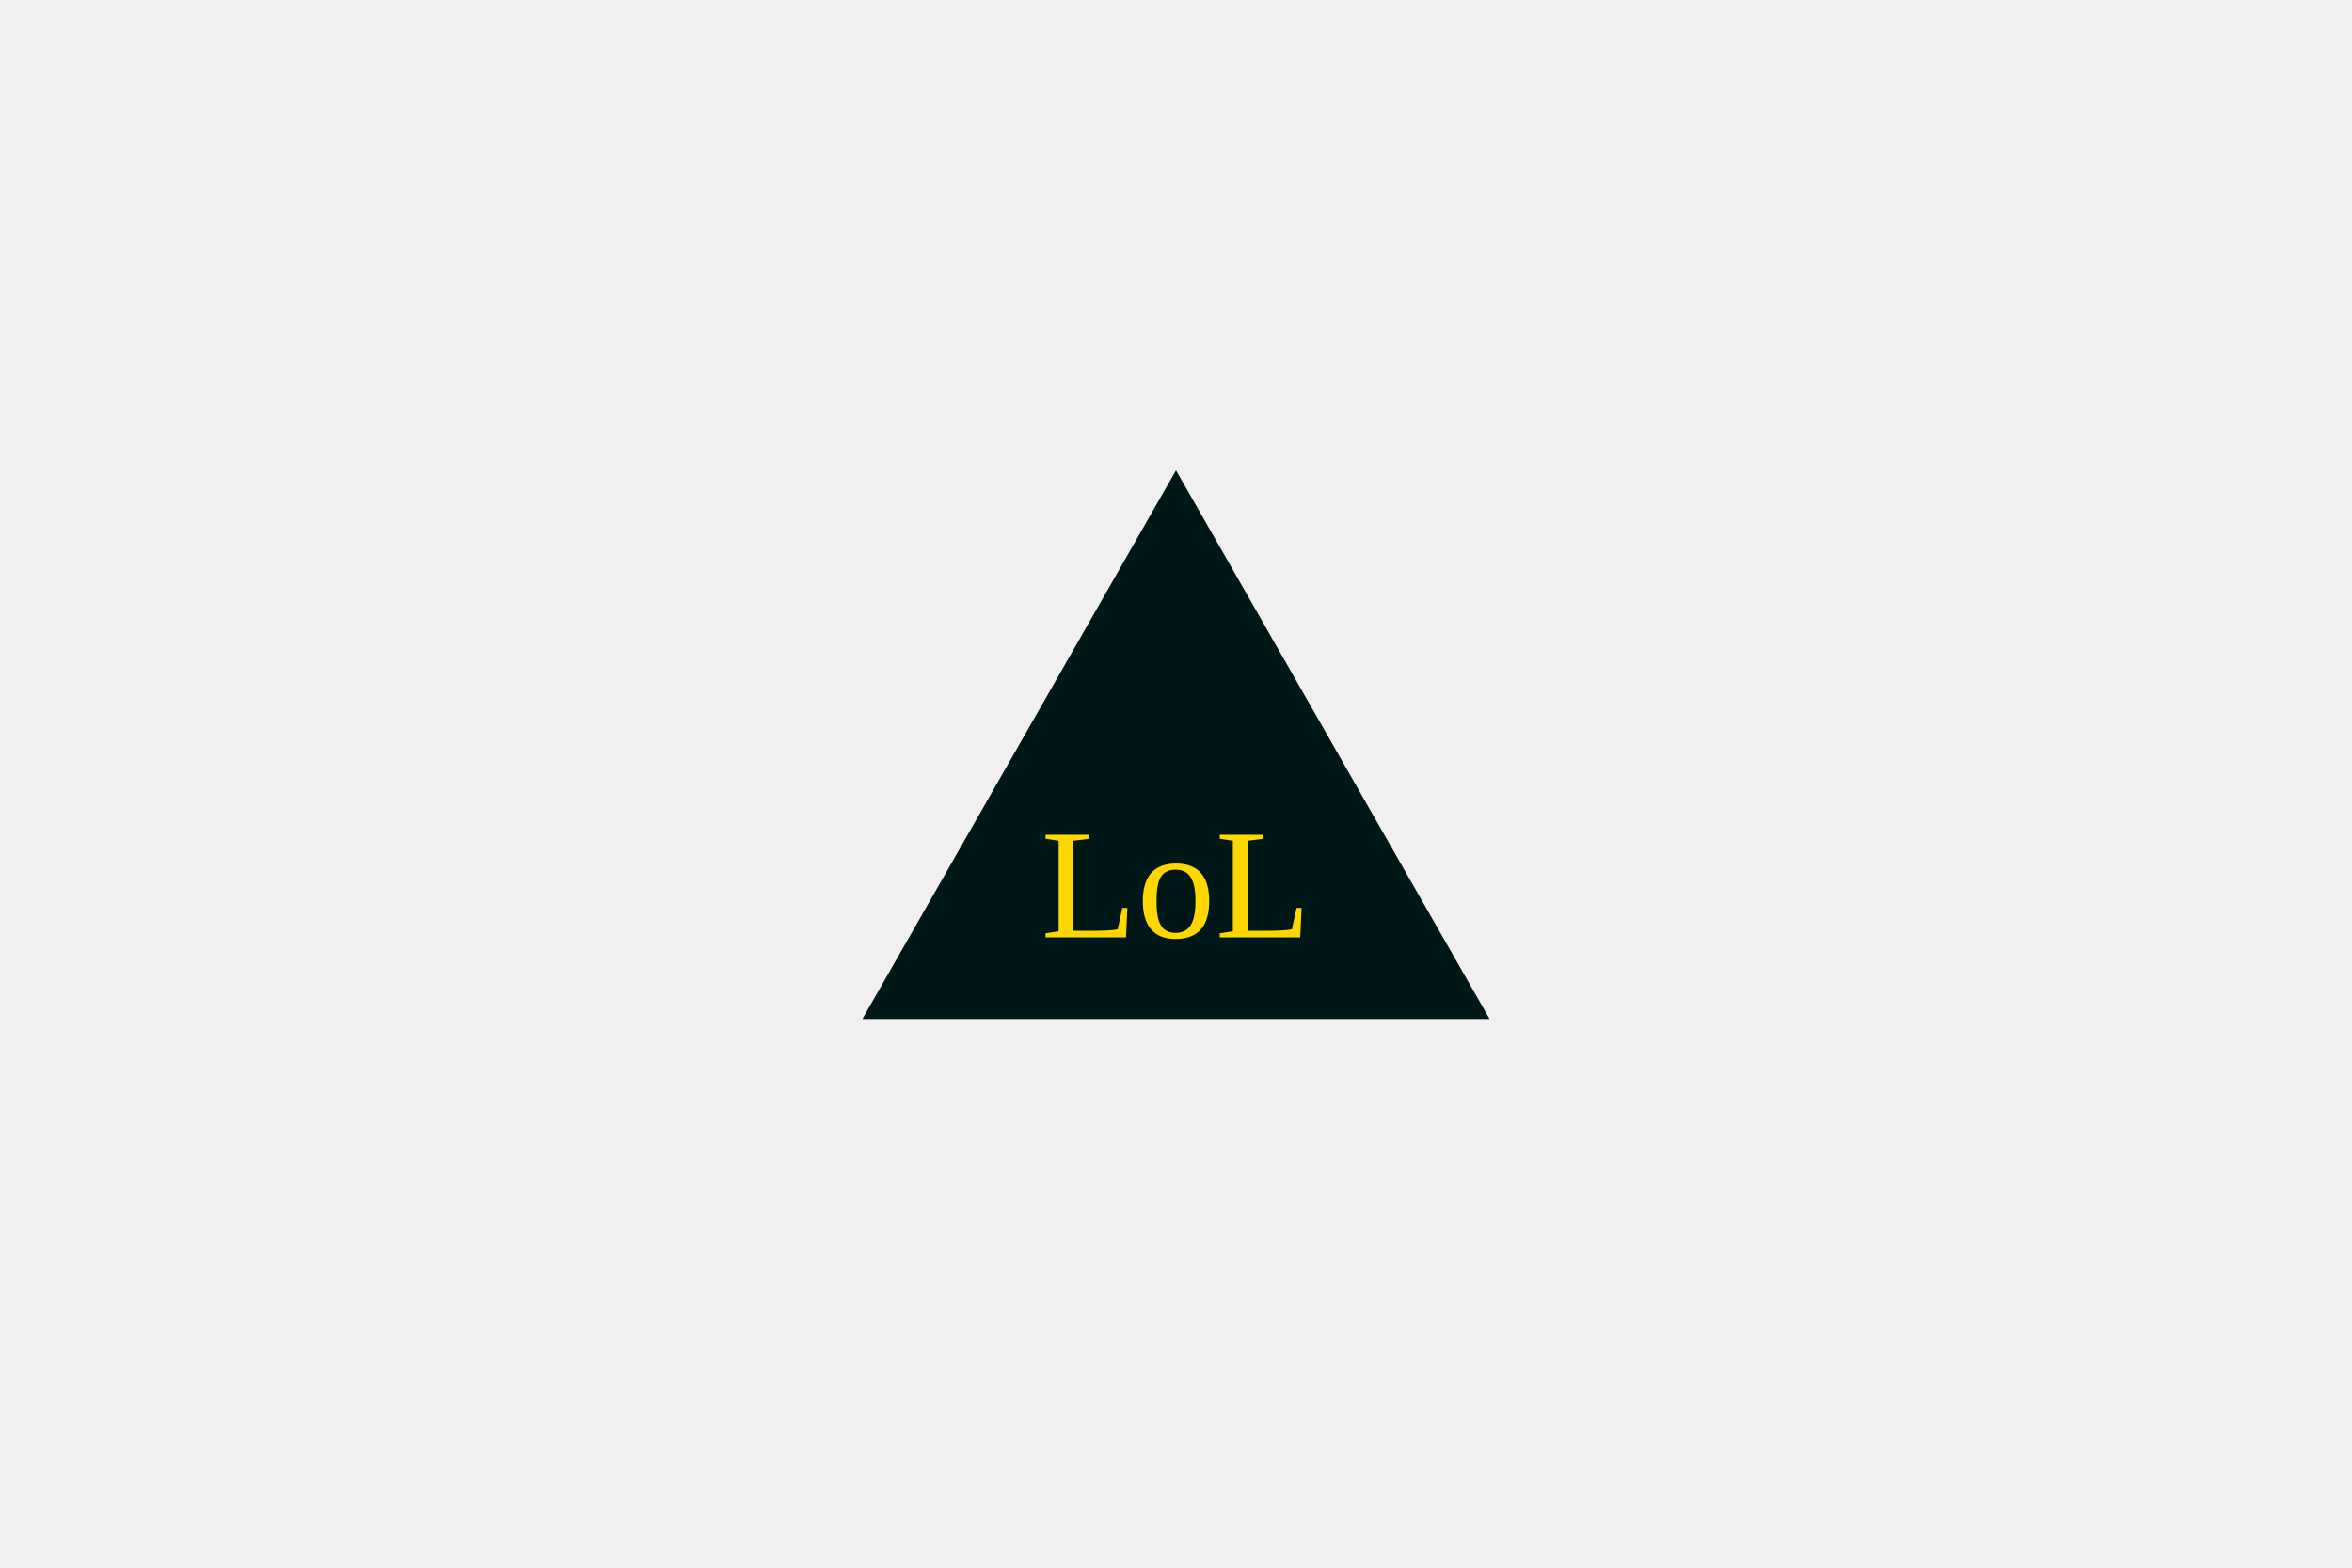
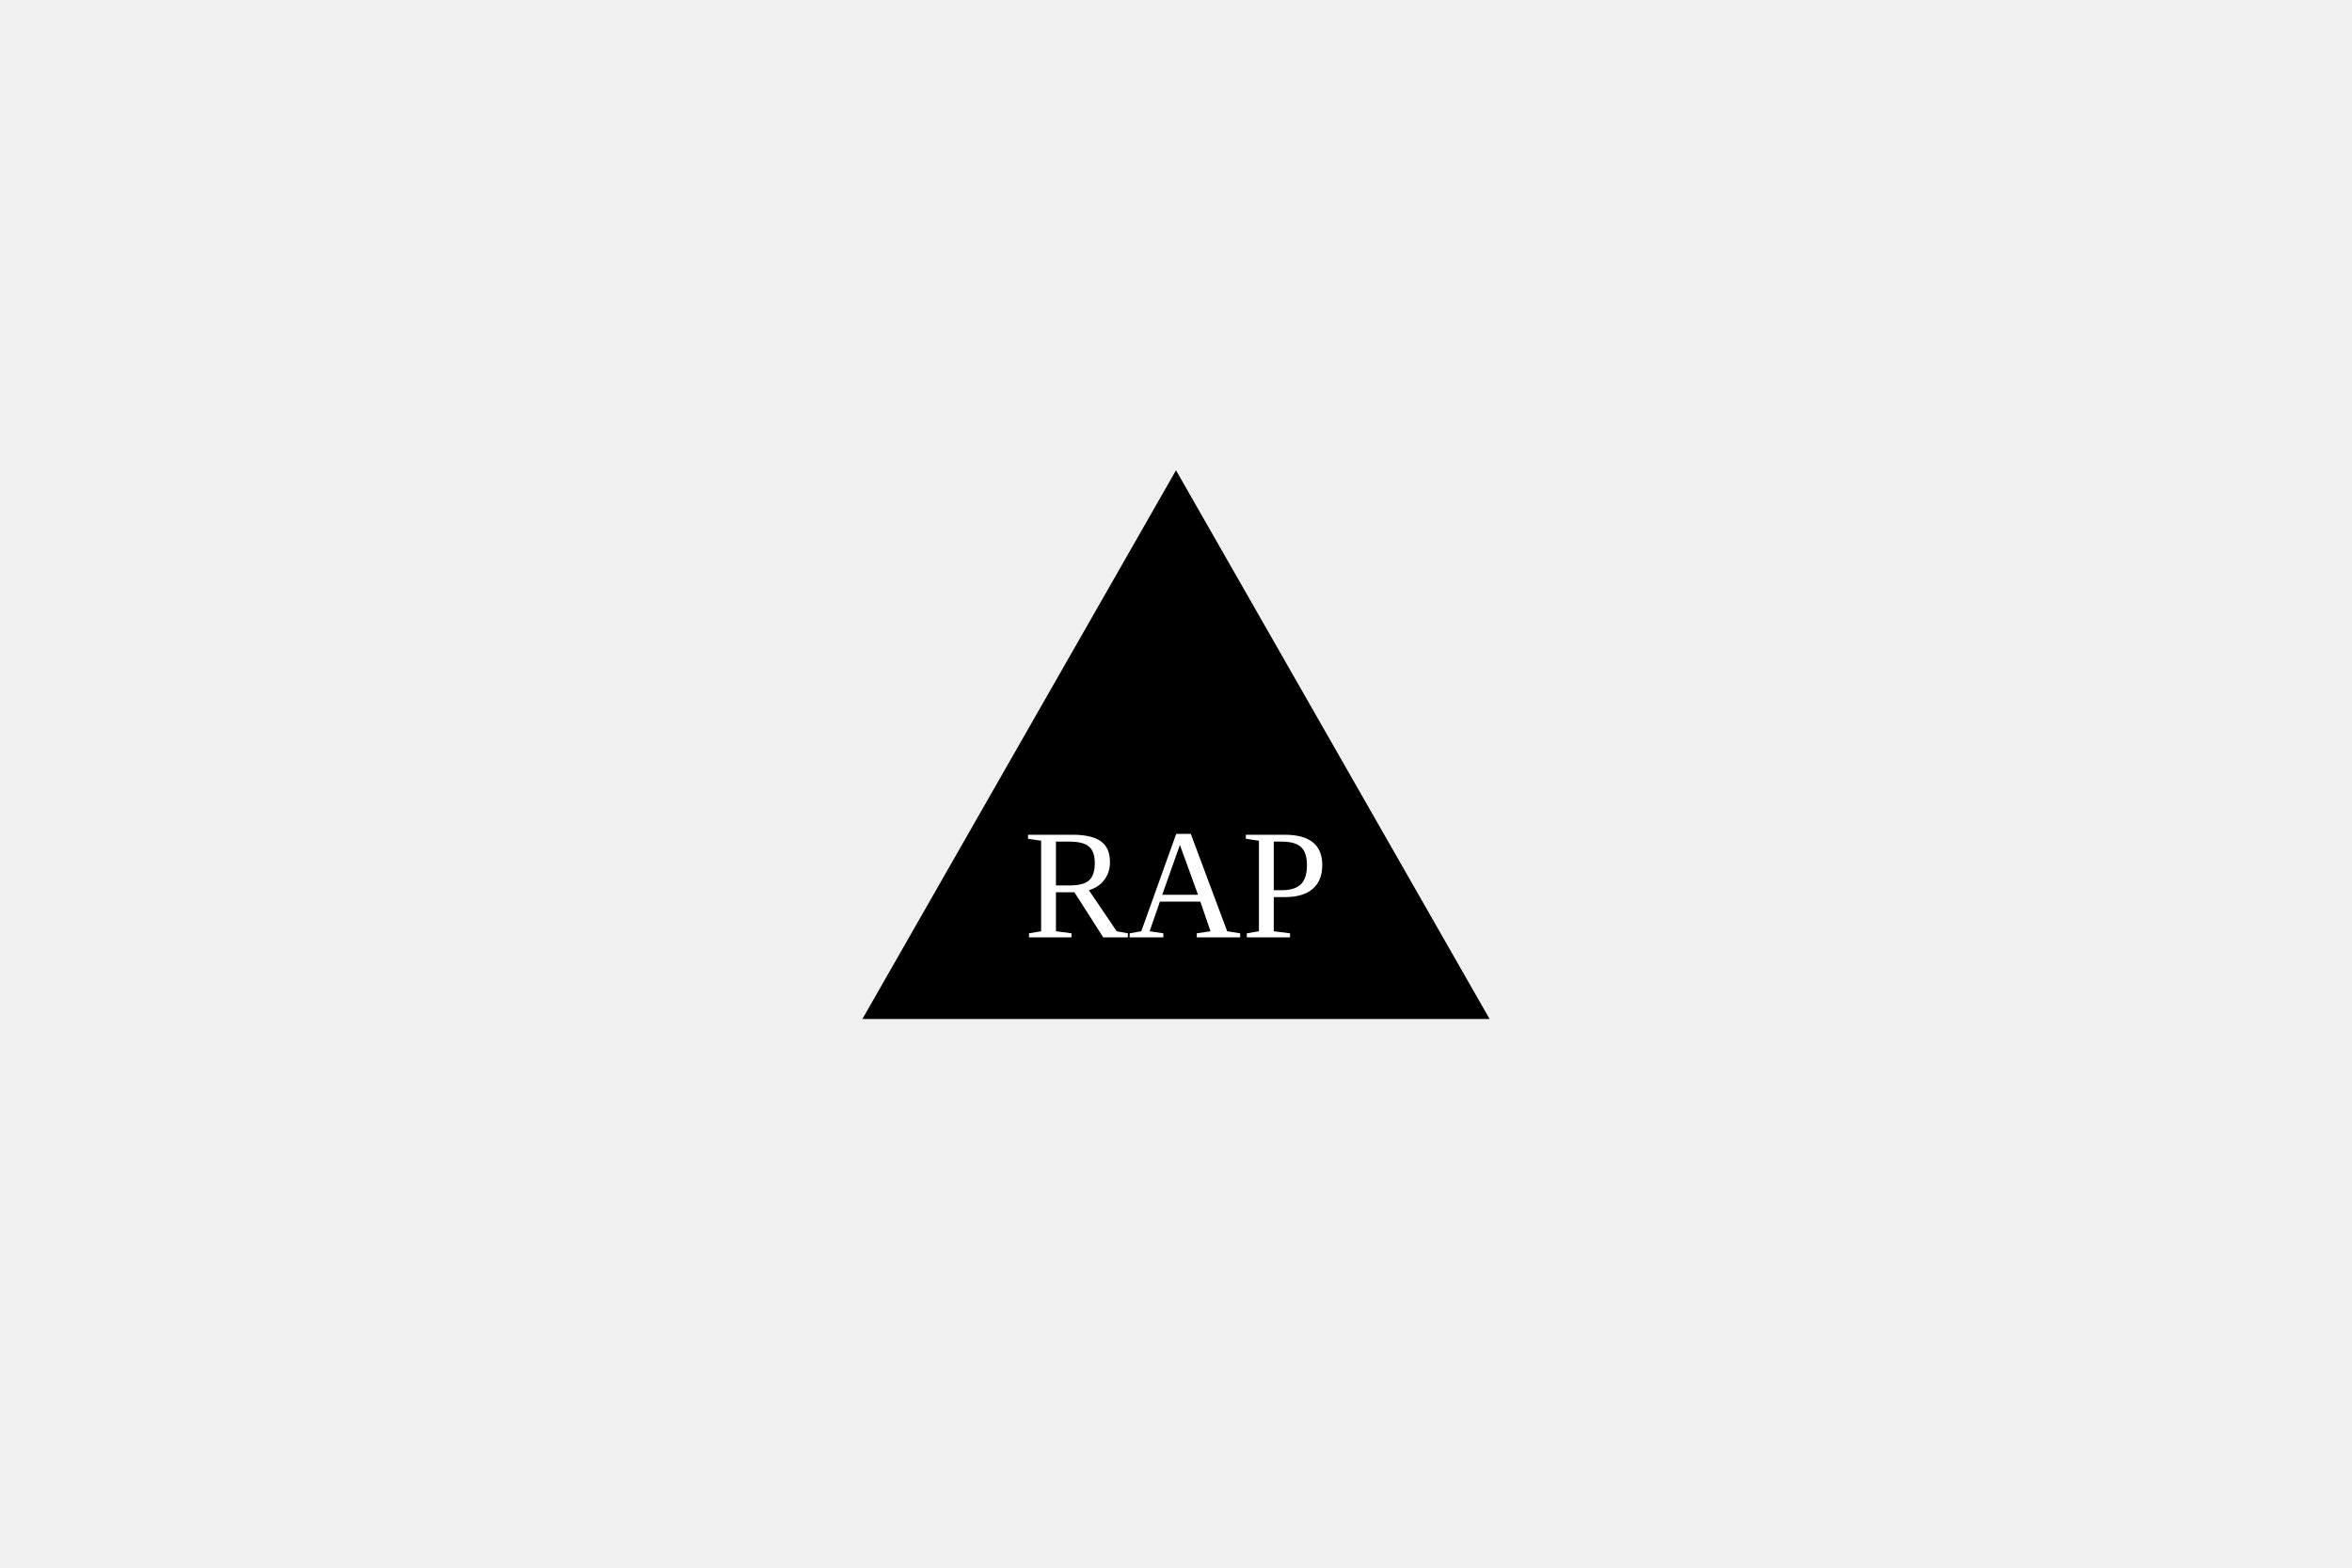
<svg width="300" height="200">
-   <polygon points="110,130 190,130 150,60" fill="#001717" />
-   <text x="150" y="115" fill="#ffd700" text-anchor="middle" dominant-baseline="middle" alignment-baseline="middle" font-size="20px">LoL</text>
+   <polygon points="110,130 190,130 150,60" fill="#OOOOOO" />
+   <text x="150" y="115" fill="#FFFFFF" text-anchor="middle" dominant-baseline="middle" alignment-baseline="middle" font-size="20px">RAP</text>
</svg>
